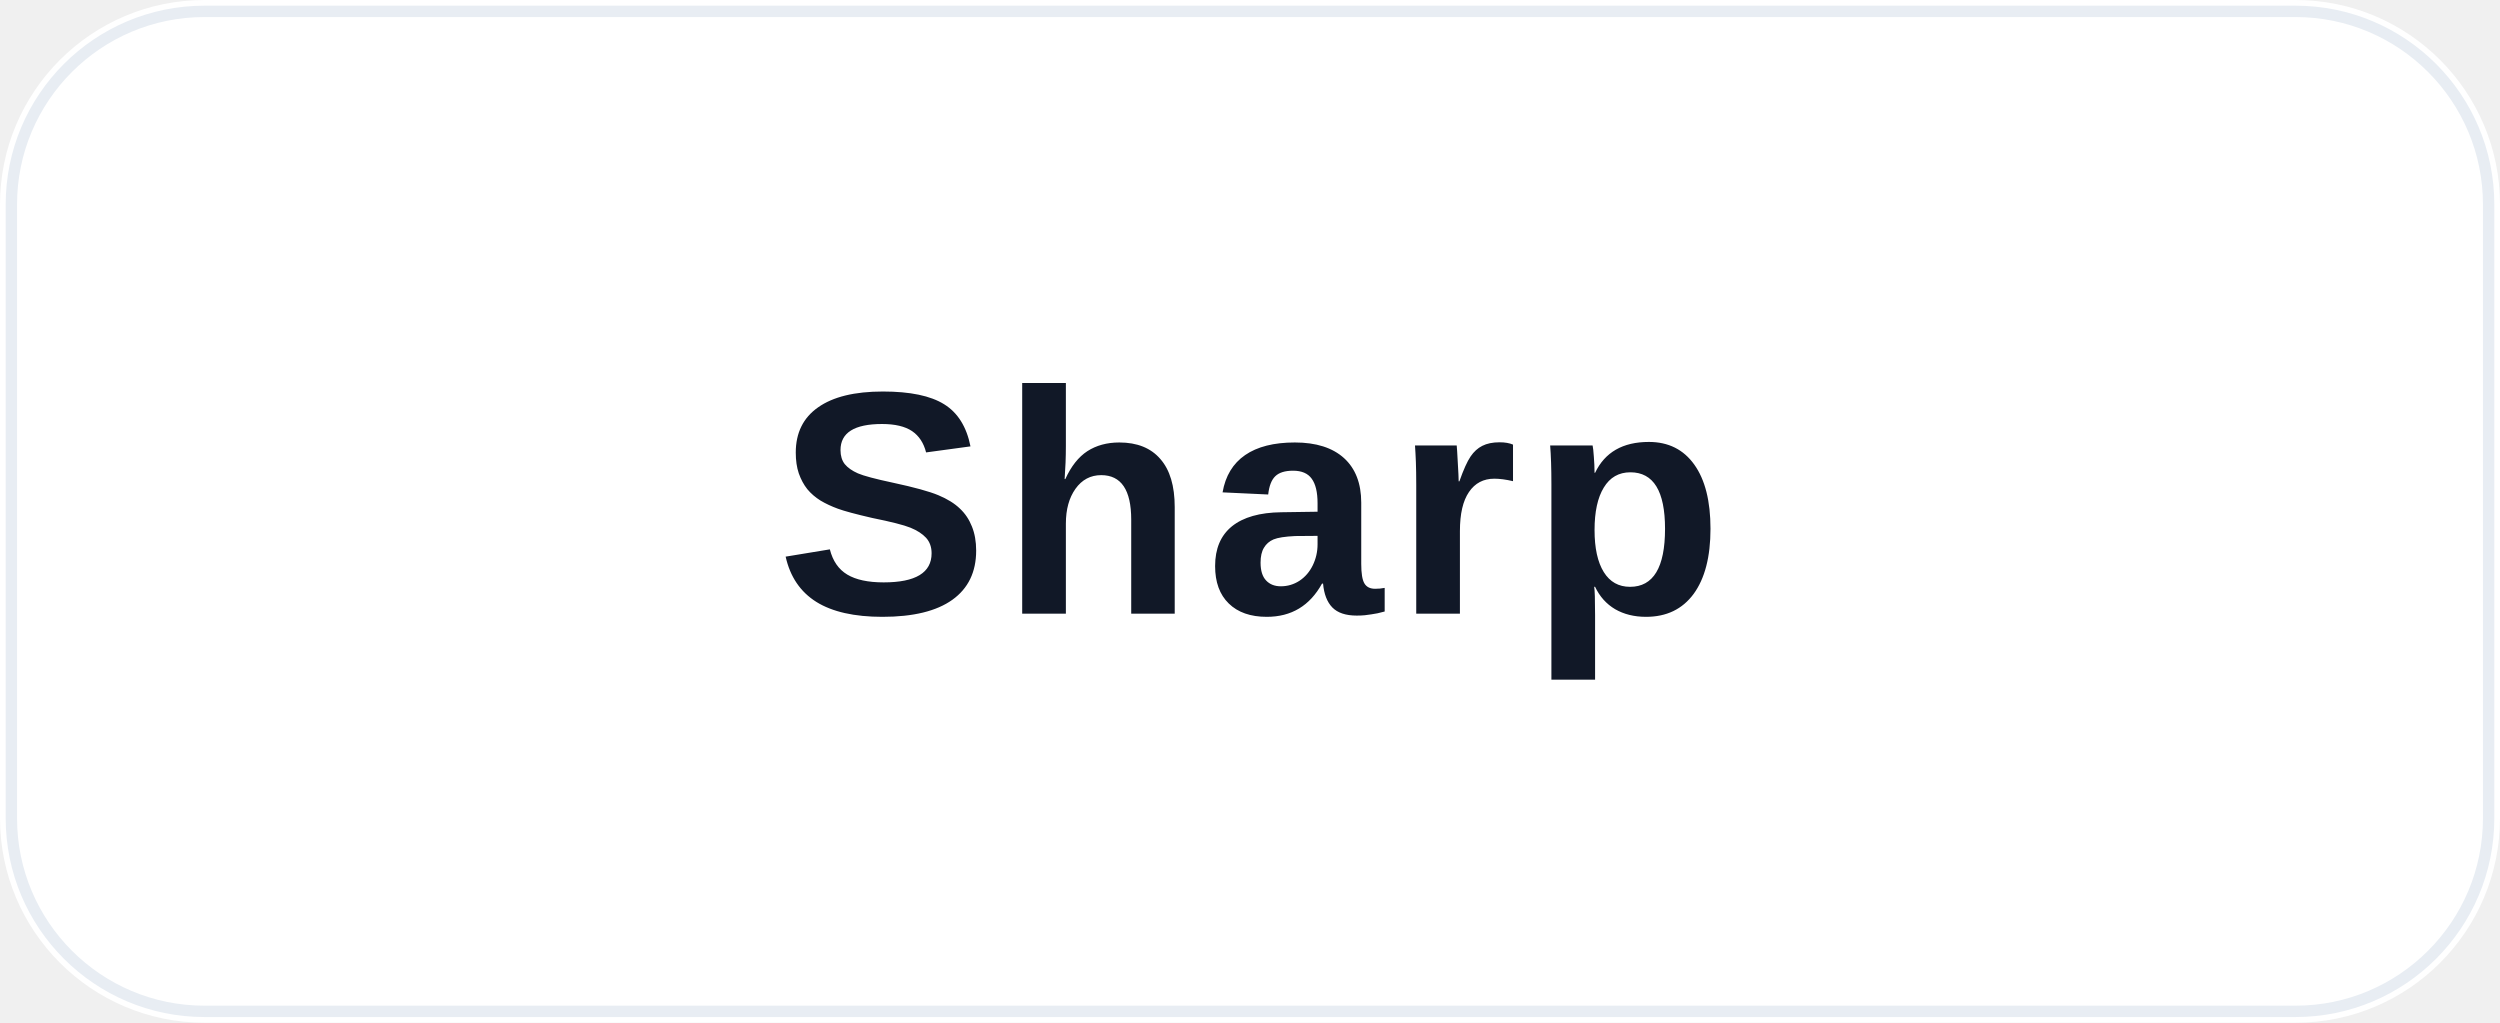
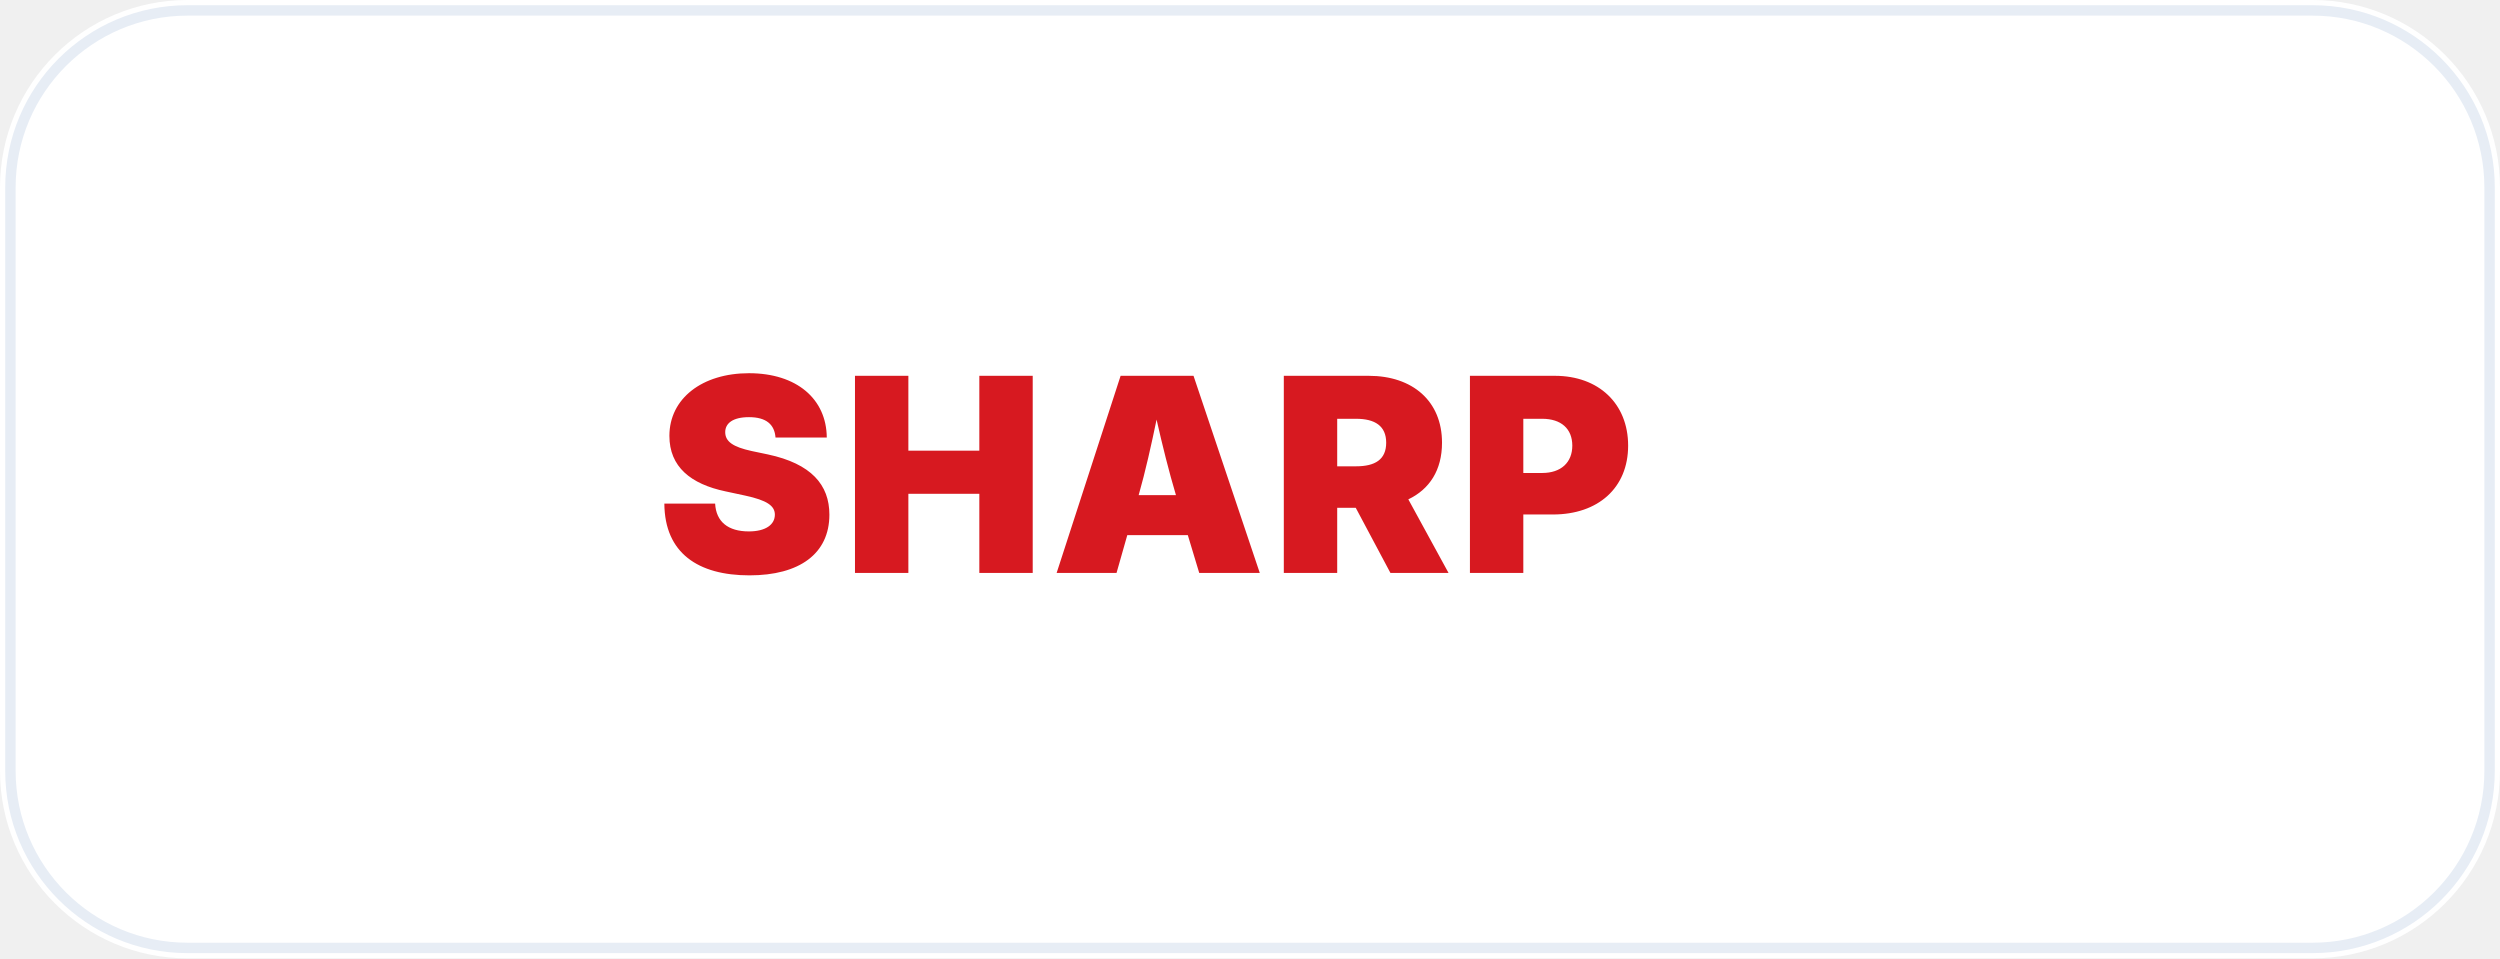
- <svg xmlns="http://www.w3.org/2000/svg" width="220" height="90" viewBox="0 0 220 90" role="img" aria-label="Sharp logo">
-   <rect width="220" height="90" rx="18" fill="#ffffff" />
-   <rect x="1" y="1" width="218" height="88" rx="17" fill="none" stroke="#e8edf3" />
-   <text x="110" y="54" text-anchor="middle" font-family="Arial, Helvetica, sans-serif" font-size="28" font-weight="800" letter-spacing="1" fill="#111827">Sharp</text>
+ <svg xmlns="http://www.w3.org/2000/svg" width="240" height="92" viewBox="0 0 240 92" role="img" aria-label="SHARP logo">
+   <rect width="240" height="92" rx="18" fill="#ffffff" />
+   <rect x="1" y="1" width="238" height="90" rx="17" fill="none" stroke="#e7edf5" />
+   <text x="110" y="55" text-anchor="middle" font-family="Inter, Arial, sans-serif" font-size="26" font-weight="900" fill="#d71920" letter-spacing="0.5">SHARP</text>
</svg>
